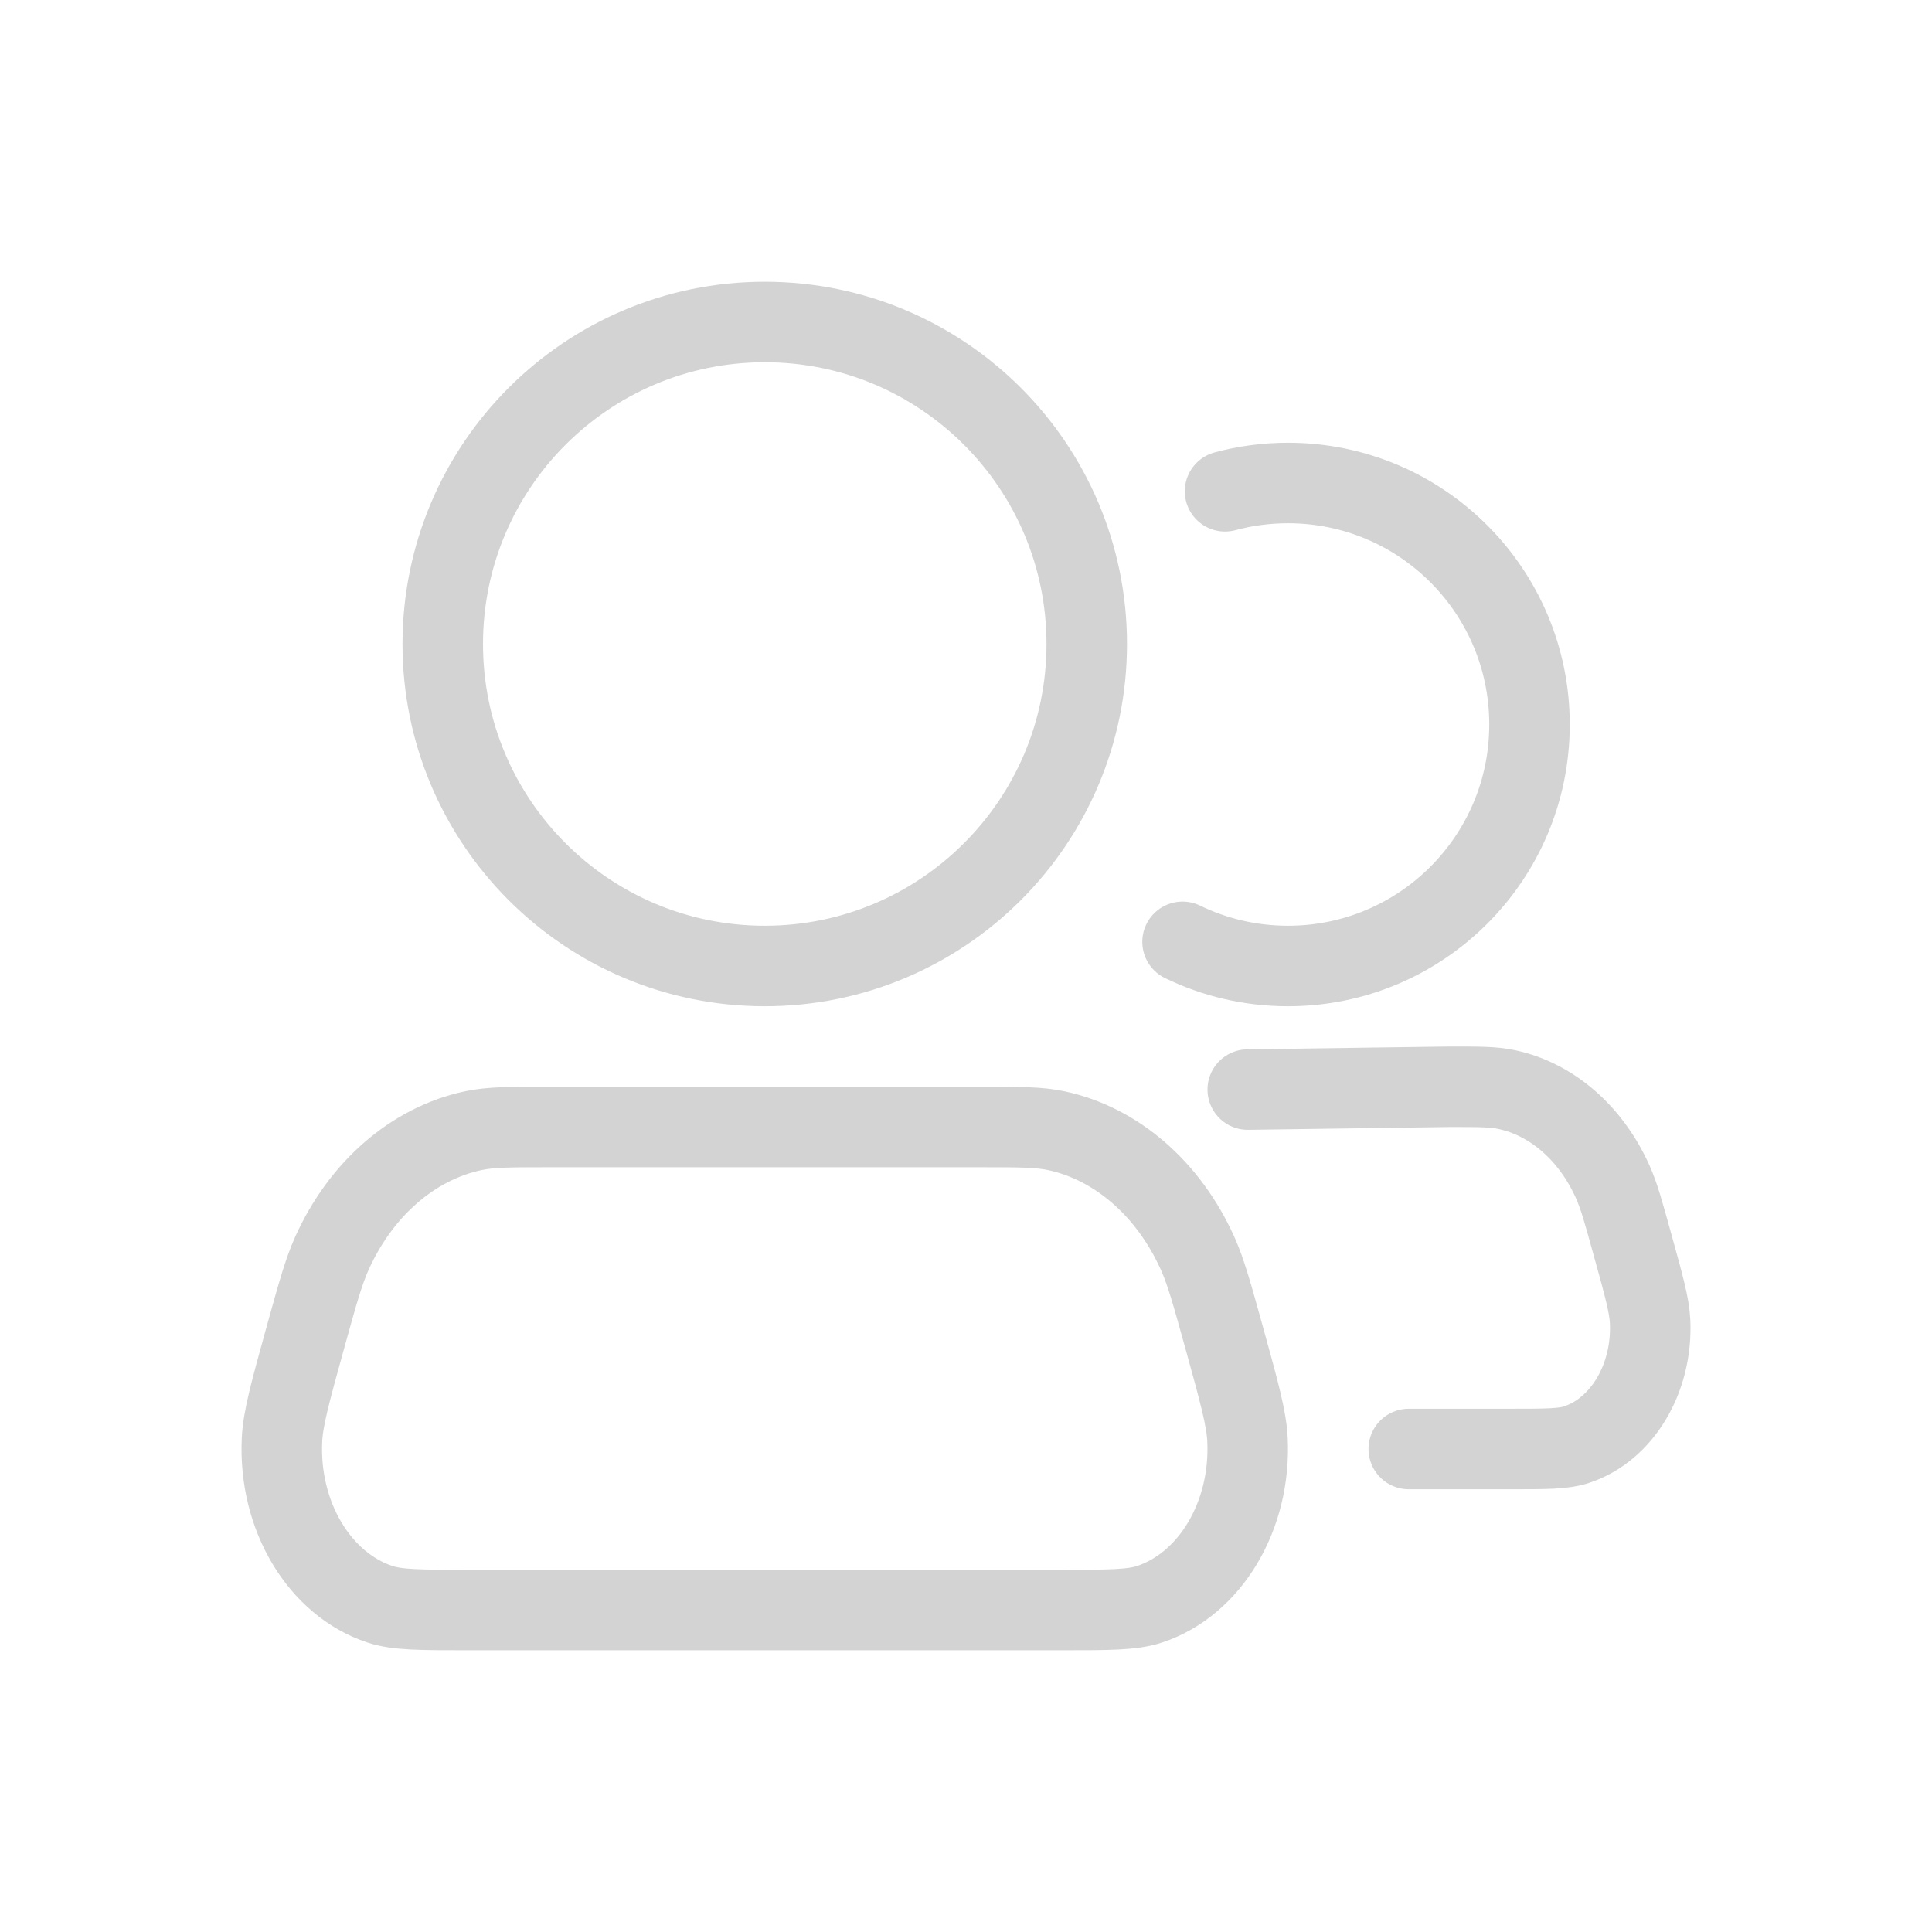
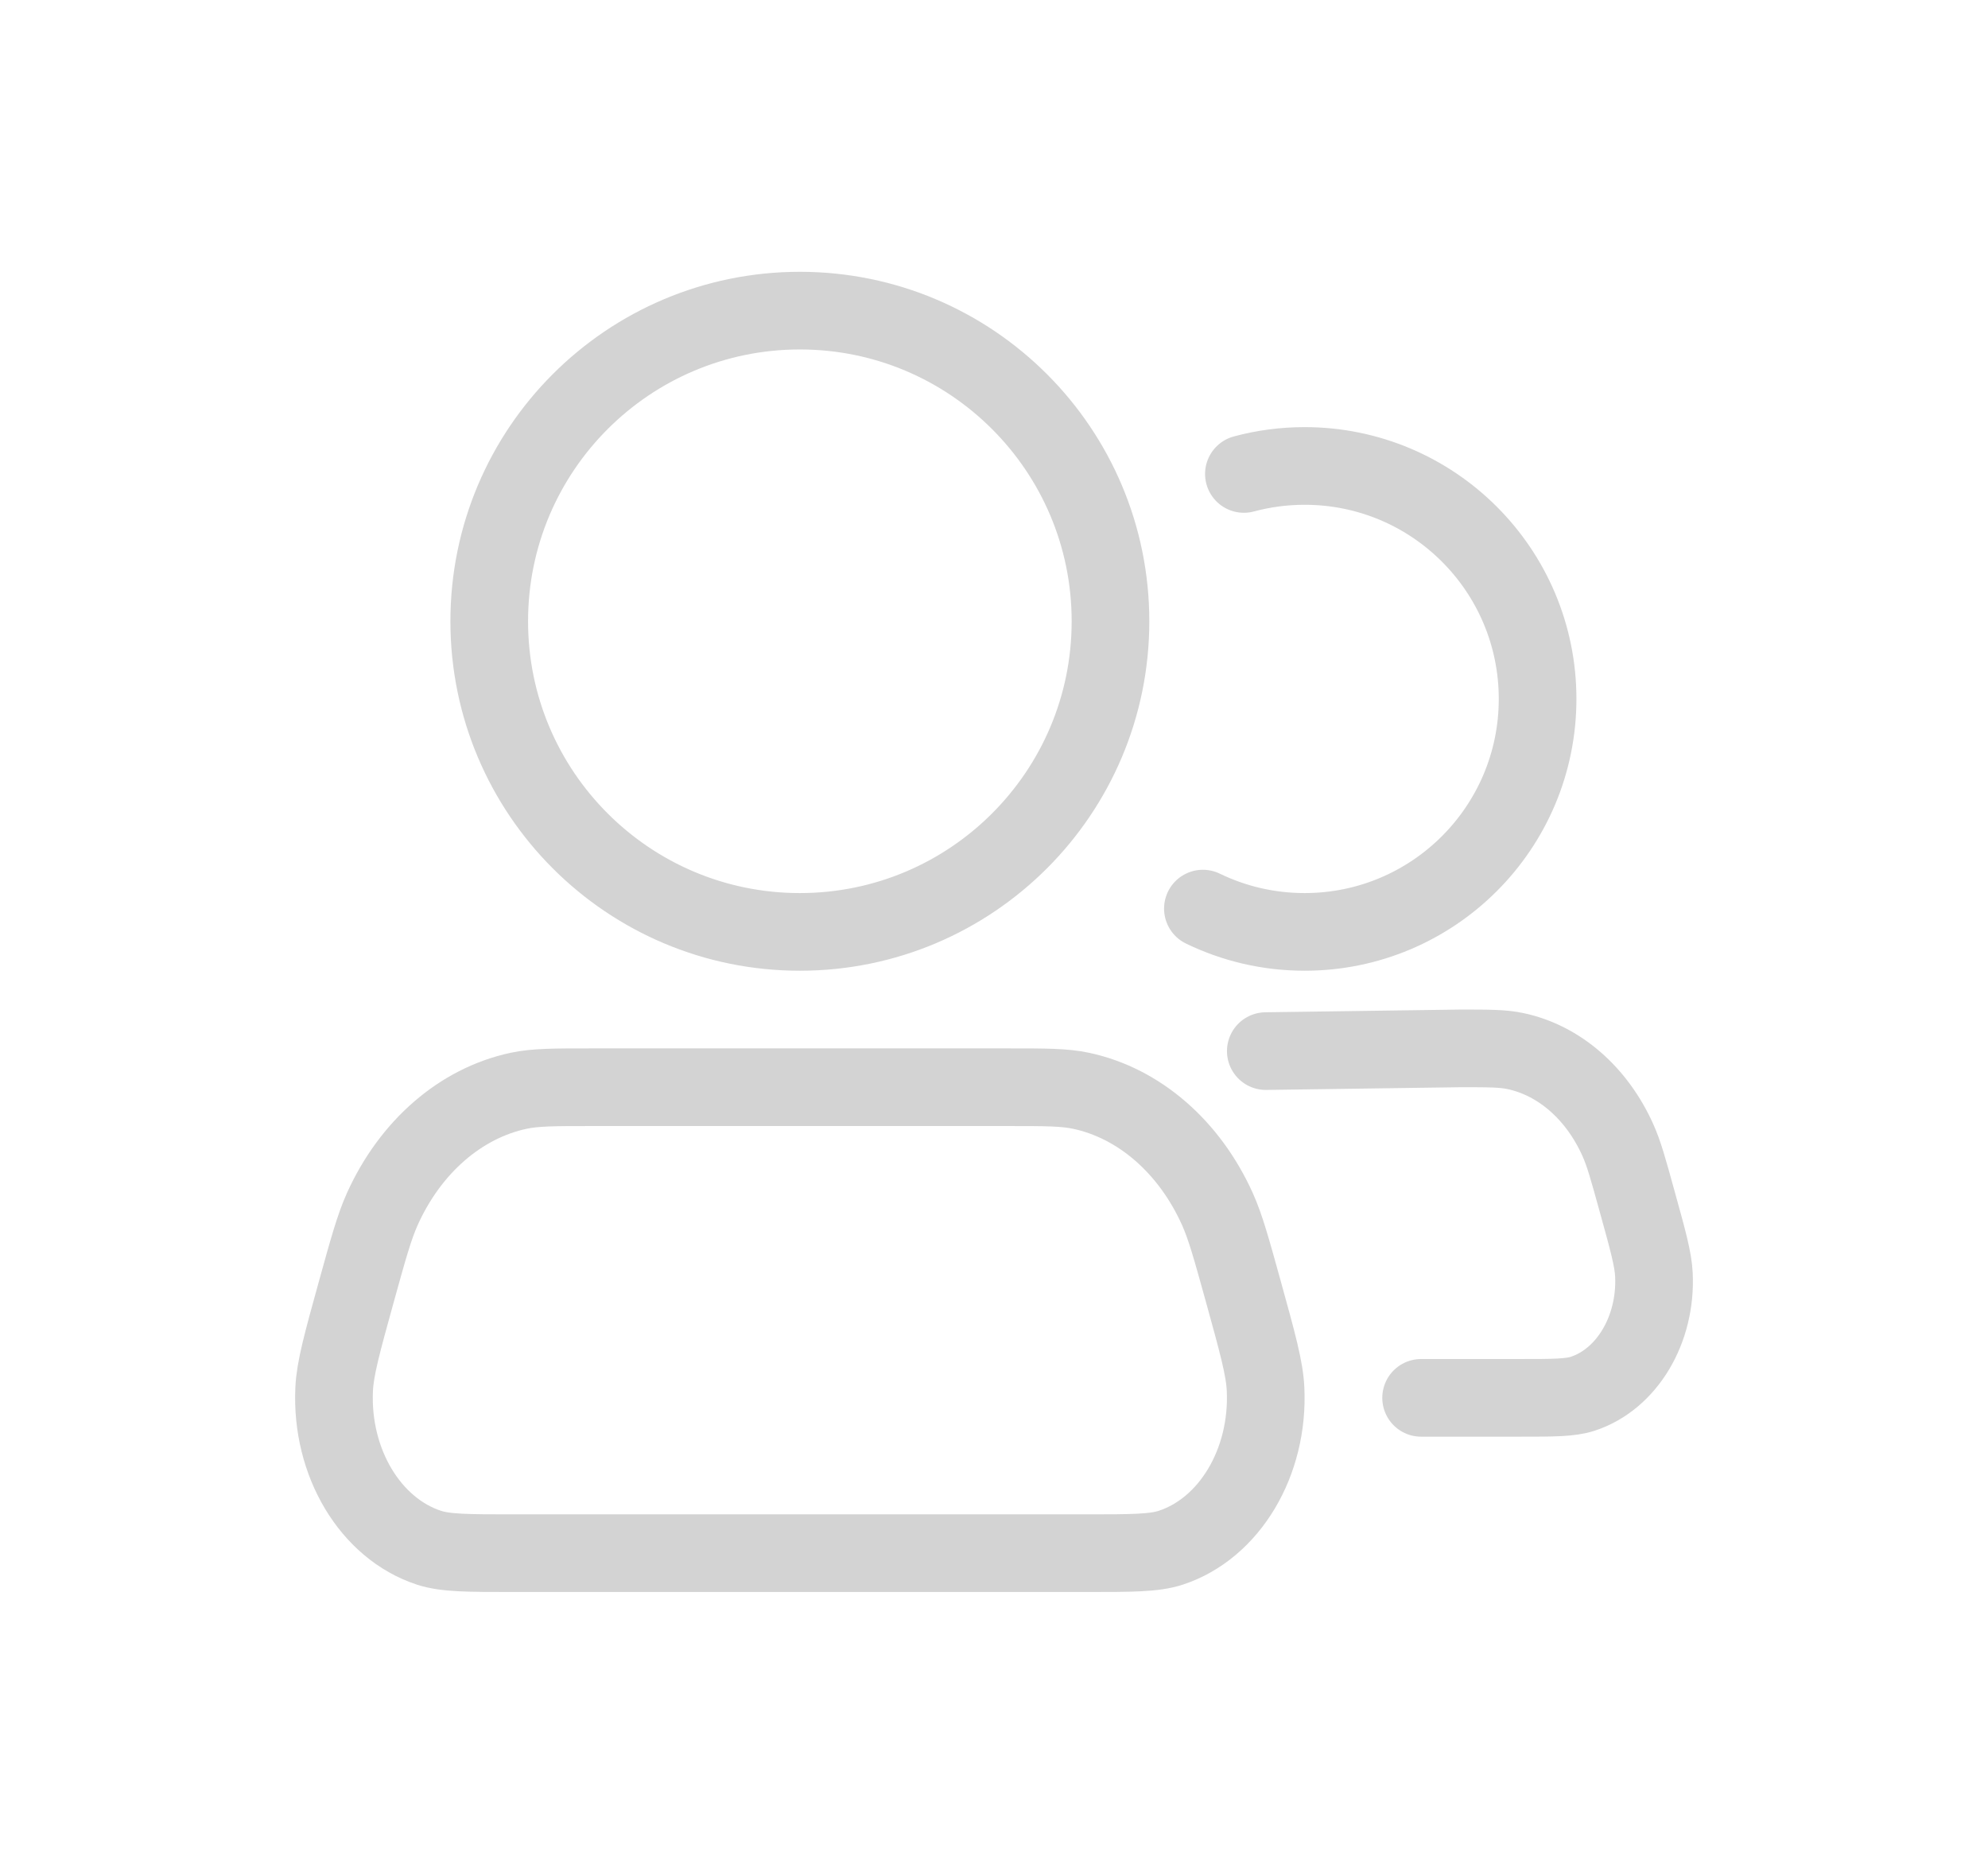
- <svg xmlns="http://www.w3.org/2000/svg" width="800px" height="800px" viewBox="0 0 24 24" fill="none" stroke="#D3D3D3">
+ <svg xmlns="http://www.w3.org/2000/svg" width="32" height="30" viewBox="0 0 24 24" fill="none" stroke="#D3D3D3">
  <g id="SVGRepo_bgCarrier" stroke-width="0" />
  <g id="SVGRepo_tracerCarrier" stroke-linecap="round" stroke-linejoin="round" />
  <g id="SVGRepo_iconCarrier">
    <path d="M17.5 18H18.769C19.203 18 19.421 18 19.582 17.947C20.149 17.761 20.531 17.123 20.498 16.416C20.489 16.216 20.42 15.968 20.282 15.471C20.168 15.057 20.111 14.851 20.032 14.677C19.761 14.075 19.277 13.654 18.716 13.535C18.555 13.5 18.374 13.5 18.012 13.5L15.5 13.535M14.69 11.7C15.086 11.892 15.53 12 16 12C17.657 12 19 10.657 19 9C19 7.343 17.657 6 16 6C15.729 6 15.467 6.036 15.218 6.103M13.5 8C13.5 10.209 11.709 12 9.5 12C7.291 12 5.5 10.209 5.5 8C5.5 5.791 7.291 4 9.5 4C11.709 4 13.5 5.791 13.5 8ZM6.818 14H12.182C12.665 14 12.906 14 13.122 14.046C13.869 14.206 14.515 14.766 14.877 15.569C14.981 15.801 15.057 16.076 15.21 16.628C15.393 17.29 15.485 17.621 15.497 17.888C15.541 18.831 15.032 19.682 14.276 19.93C14.061 20 13.771 20 13.192 20H5.808C5.229 20 4.939 20 4.724 19.93C3.968 19.682 3.459 18.831 3.503 17.888C3.515 17.621 3.607 17.29 3.79 16.628C3.943 16.076 4.019 15.801 4.123 15.569C4.485 14.766 5.131 14.206 5.878 14.046C6.094 14 6.335 14 6.818 14Z" stroke="#D3D3D3" stroke-linecap="round" stroke-linejoin="round" />
  </g>
</svg>
